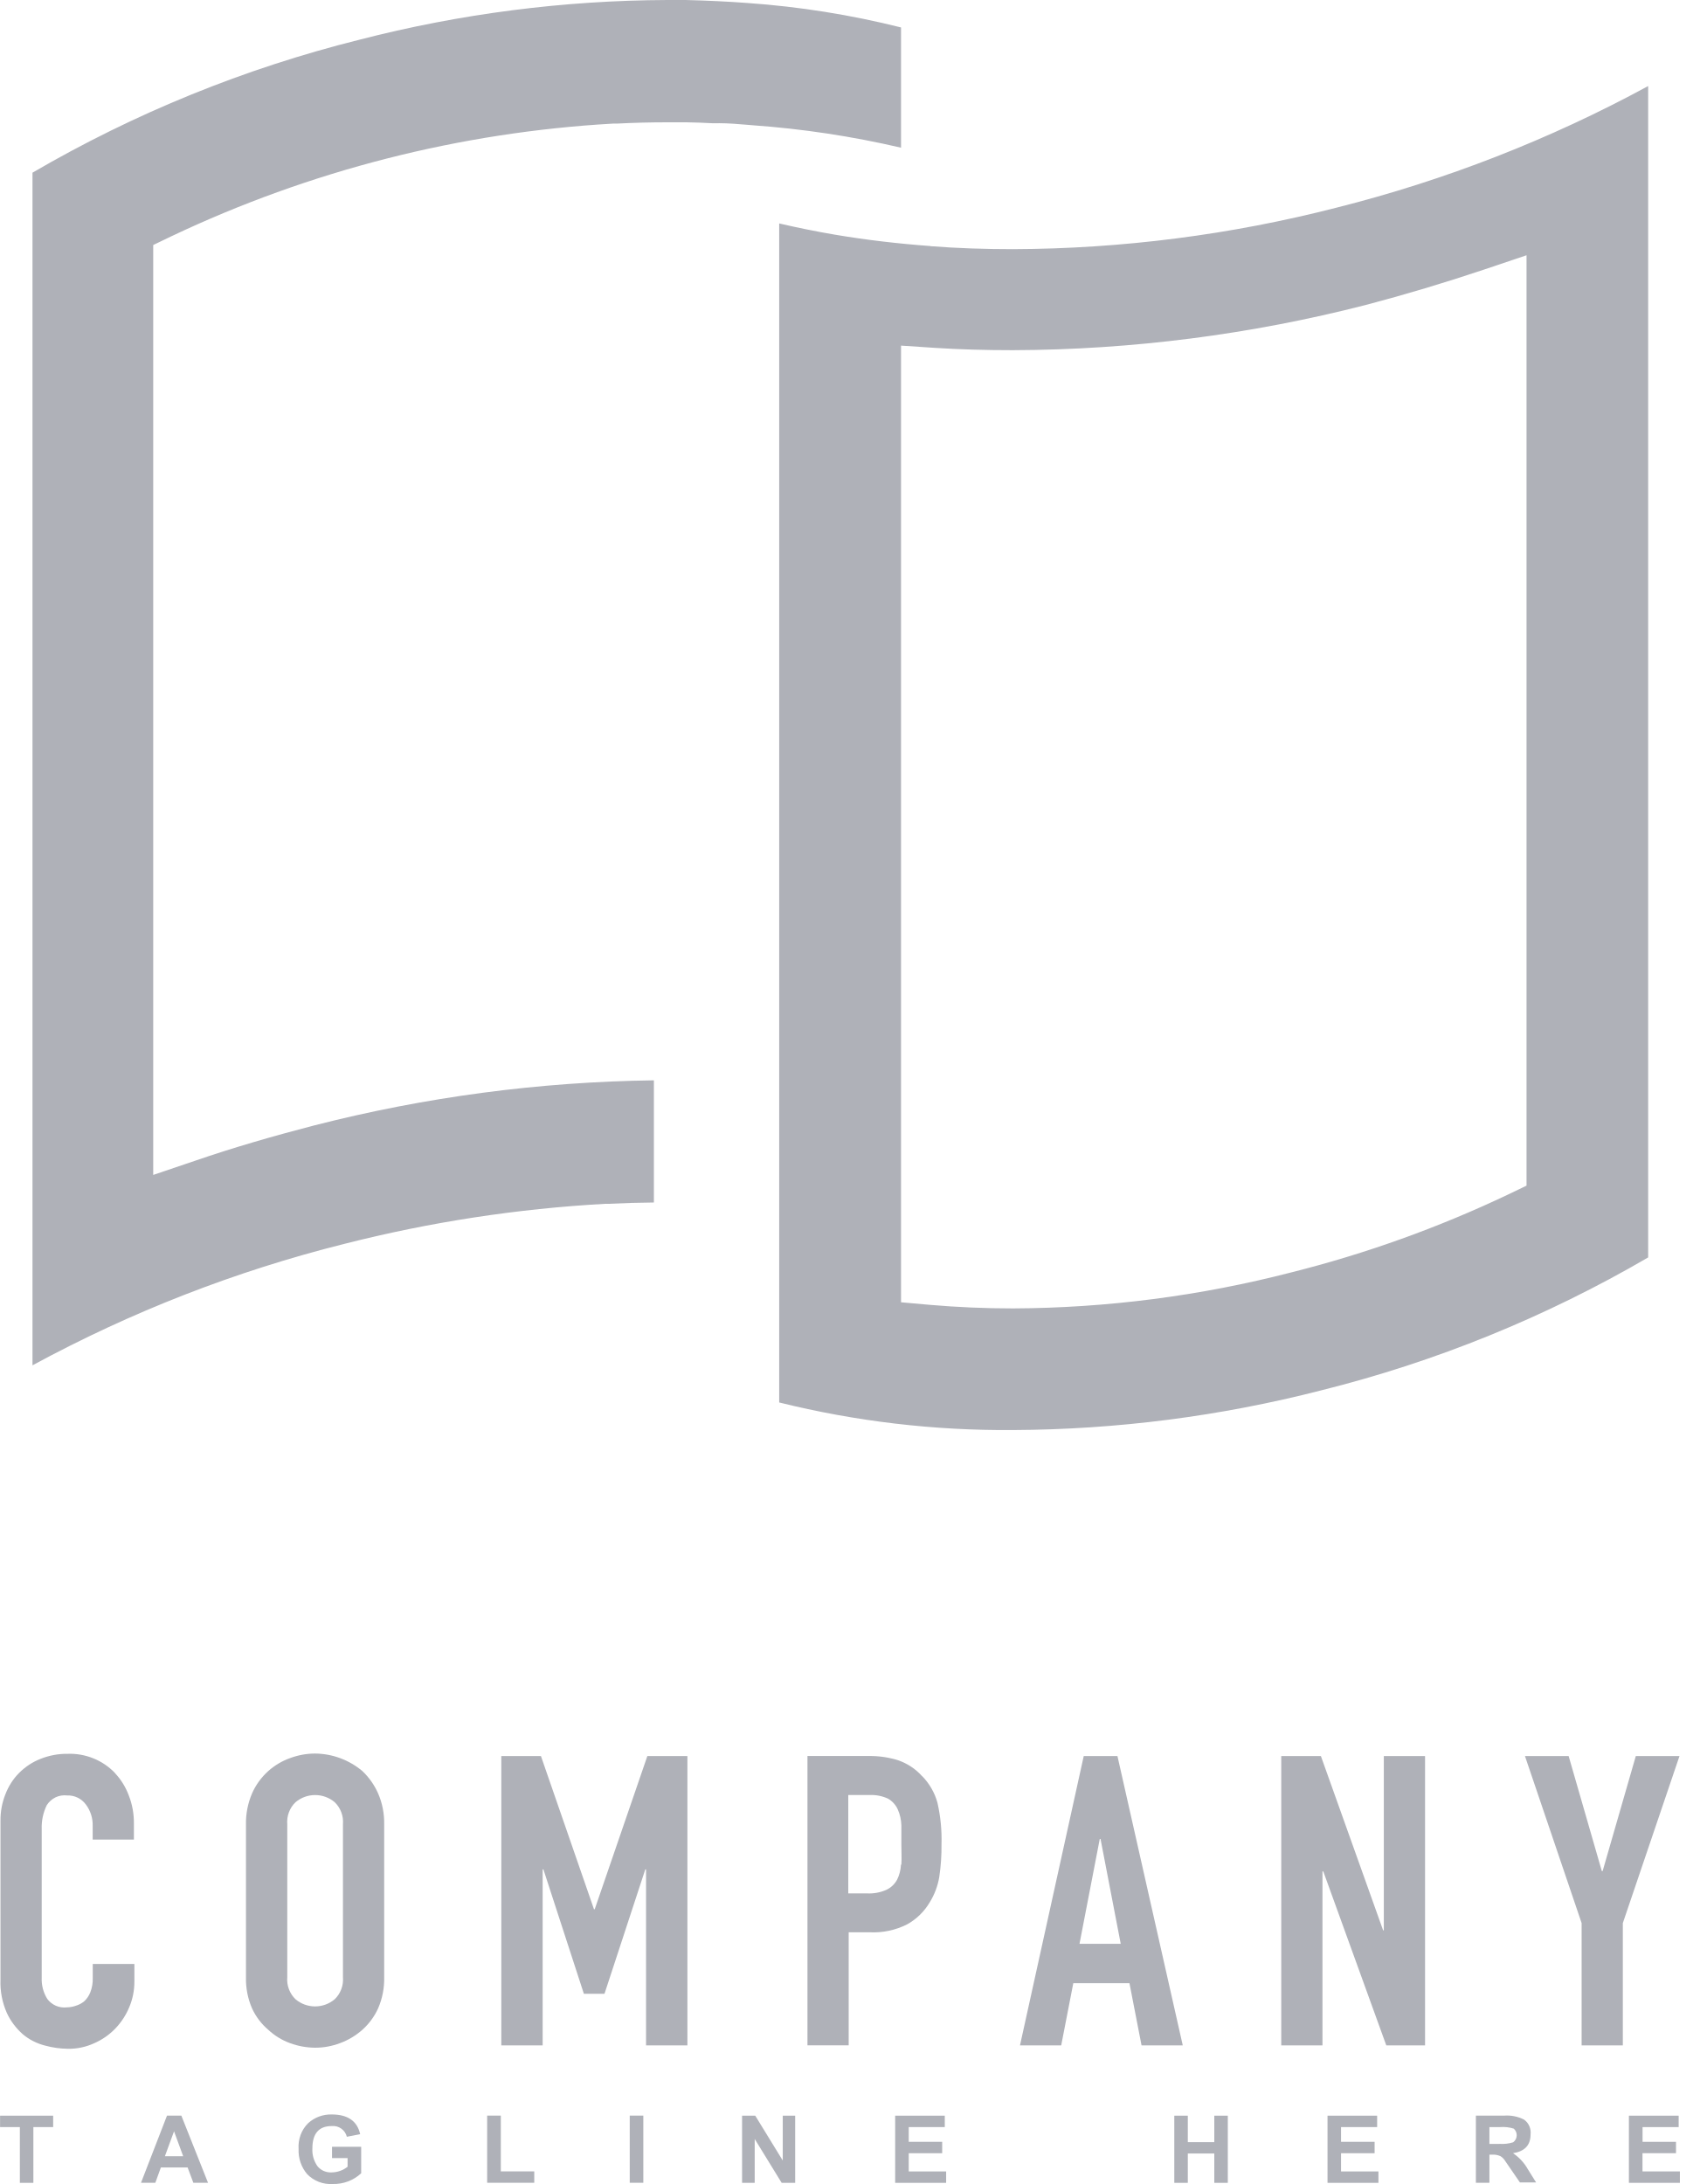
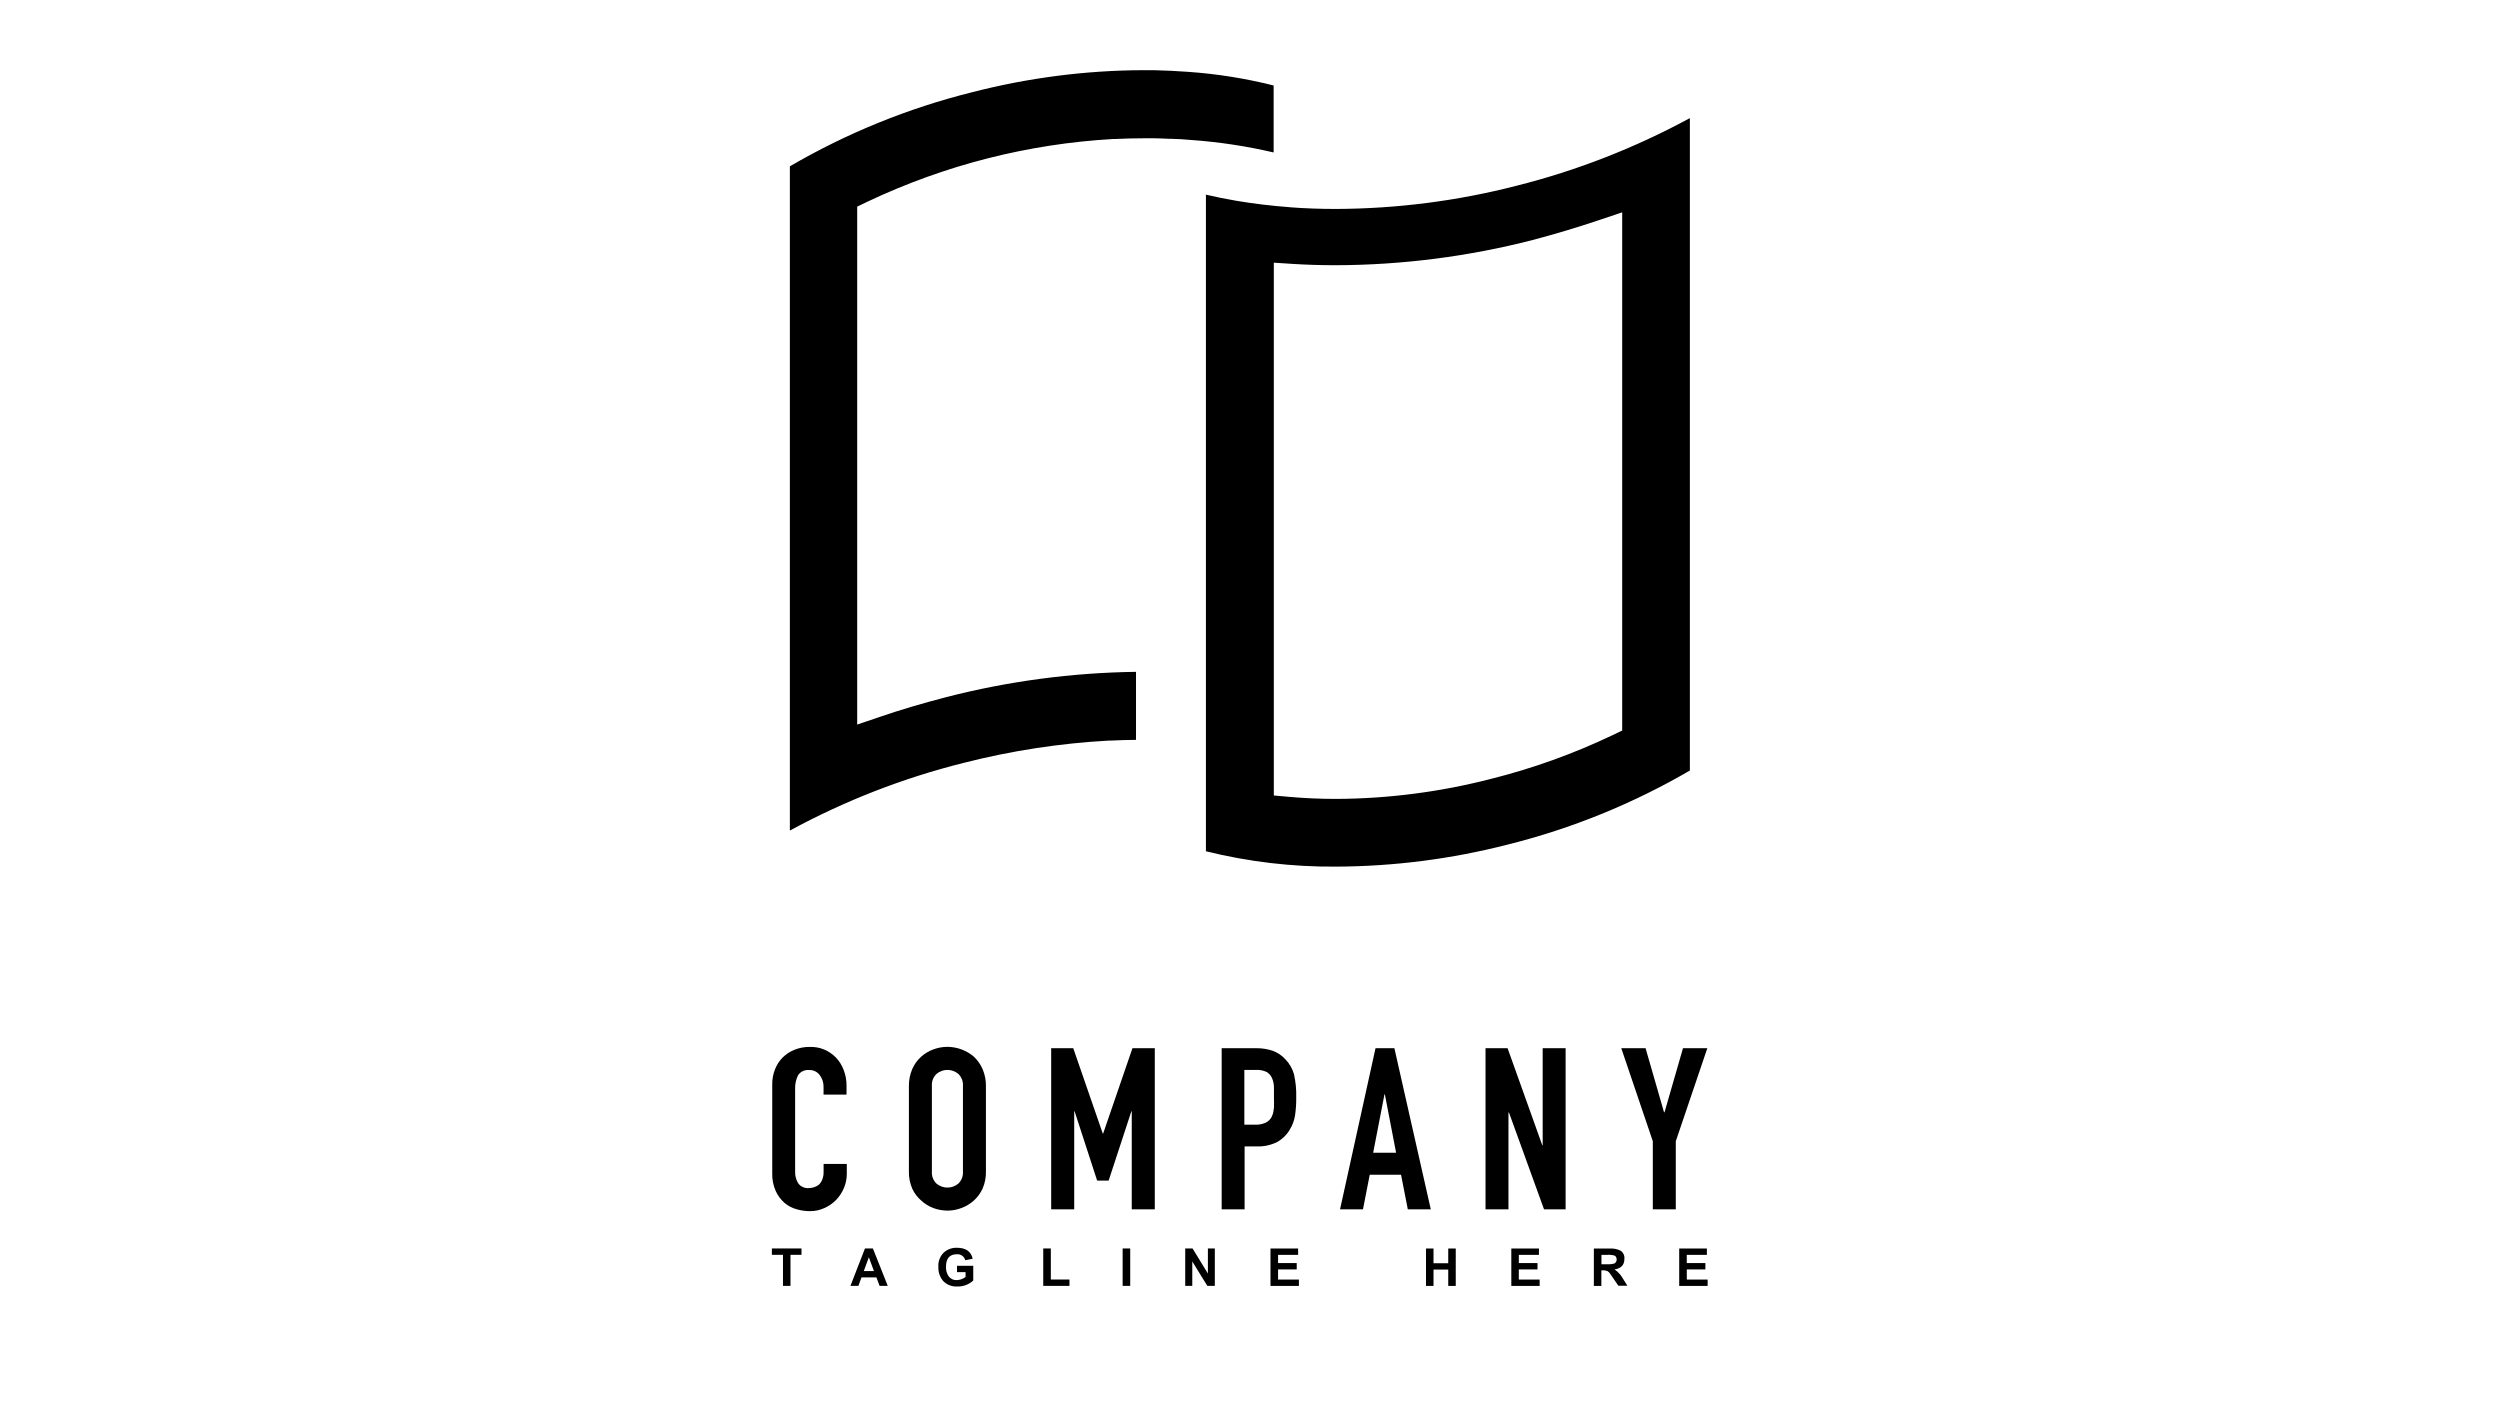
- <svg xmlns="http://www.w3.org/2000/svg" version="1.1" width="25" height="32" viewBox="0 0 25 32">
-   <path fill="#afb1b8" d="M10.531 1.806h-0.084c-0.129-0.008-0.258-0.011-0.388-0.014v0h-0.28c-0.244 0-0.494 0.006-0.741 0.019-0.019-0.001-0.037-0.001-0.056 0-2.243 0.127-4.44 0.688-6.471 1.651l-0.266 0.128v13.625l0.623-0.211c0.546-0.188 1.129-0.357 1.731-0.513 1.629-0.418 3.301-0.64 4.982-0.662v1.79c-0.223 0.002-0.439 0.008-0.655 0.019h-0.051c-1.294 0.071-2.577 0.268-3.833 0.588-1.59 0.398-3.124 0.996-4.566 1.779v-17.475c1.497-0.873 3.11-1.529 4.79-1.948 1.475-0.381 2.992-0.576 4.515-0.582h0.263c0.314 0.008 0.621 0.022 0.909 0.044 0.759 0.053 1.511 0.173 2.249 0.358v1.762c-0.717-0.167-1.445-0.277-2.179-0.329-0.015-0.001-0.030-0.003-0.045-0.004-0.152-0.013-0.304-0.026-0.446-0.026zM13.633 3.607c0.391 0.030 0.796 0.044 1.205 0.044 1.601-0.006 3.195-0.21 4.747-0.609 1.589-0.4 3.123-0.998 4.564-1.781v17.163c-1.498 0.873-3.111 1.529-4.792 1.948-1.475 0.379-2.992 0.574-4.515 0.581-1.154 0.009-2.304-0.126-3.425-0.404v-17.275c0.265 0.061 0.537 0.117 0.814 0.164 0.455 0.077 0.934 0.133 1.401 0.167zM22.367 3.74l-0.623 0.21c-0.573 0.192-1.15 0.365-1.731 0.518-1.691 0.434-3.428 0.657-5.173 0.663-0.406 0-0.78-0.011-1.141-0.034l-0.497-0.033v14.017l0.427 0.038c0.395 0.034 0.803 0.052 1.214 0.052 1.374-0.006 2.743-0.183 4.074-0.527 1.096-0.275 2.162-0.658 3.184-1.144l0.266-0.128v-13.63z" />
-   <path fill="#afb1b8" d="M1.684 25.977c-0.090-0.093-0.197-0.166-0.317-0.214s-0.247-0.071-0.376-0.066c-0.137-0.002-0.273 0.024-0.4 0.075-0.117 0.046-0.222 0.116-0.311 0.205s-0.156 0.196-0.201 0.313c-0.049 0.123-0.073 0.254-0.072 0.387v2.335c-0.006 0.165 0.026 0.328 0.092 0.479 0.055 0.12 0.135 0.226 0.233 0.313 0.093 0.079 0.203 0.135 0.321 0.166 0.114 0.032 0.231 0.048 0.349 0.049 0.13 0.001 0.259-0.027 0.377-0.081 0.117-0.051 0.222-0.124 0.311-0.216 0.087-0.091 0.156-0.197 0.204-0.313 0.050-0.118 0.075-0.244 0.075-0.372v-0.261h-0.61v0.208c0.002 0.071-0.010 0.142-0.036 0.208-0.020 0.050-0.050 0.095-0.089 0.131-0.038 0.031-0.081 0.053-0.128 0.067-0.041 0.014-0.084 0.021-0.128 0.022-0.054 0.006-0.11-0.002-0.16-0.024s-0.094-0.057-0.126-0.101c-0.058-0.094-0.086-0.203-0.081-0.313v-2.177c-0.004-0.121 0.022-0.241 0.075-0.349 0.032-0.049 0.077-0.089 0.129-0.114s0.112-0.034 0.17-0.027c0.053-0.002 0.105 0.009 0.152 0.032s0.089 0.057 0.12 0.099c0.068 0.090 0.104 0.2 0.101 0.313v0.202h0.604v-0.238c0.001-0.14-0.024-0.278-0.075-0.408-0.045-0.122-0.114-0.234-0.204-0.329z" />
-   <path fill="#afb1b8" d="M5.31 25.95c-0.195-0.164-0.44-0.255-0.694-0.257-0.124 0-0.248 0.023-0.364 0.066-0.119 0.042-0.228 0.107-0.322 0.191-0.101 0.091-0.182 0.202-0.237 0.327-0.061 0.143-0.092 0.297-0.089 0.452v2.239c-0.004 0.158 0.026 0.314 0.089 0.459 0.055 0.12 0.136 0.227 0.237 0.313 0.093 0.087 0.203 0.154 0.322 0.197 0.117 0.043 0.24 0.065 0.364 0.066s0.248-0.023 0.364-0.066c0.121-0.044 0.233-0.111 0.33-0.197 0.097-0.087 0.176-0.194 0.23-0.313 0.063-0.145 0.093-0.301 0.089-0.459v-2.239c0.003-0.155-0.027-0.31-0.089-0.452-0.054-0.123-0.133-0.235-0.23-0.327zM5.025 28.969c0.005 0.060-0.003 0.12-0.024 0.176s-0.054 0.107-0.097 0.148c-0.081 0.068-0.182 0.105-0.287 0.105s-0.207-0.037-0.287-0.105c-0.043-0.041-0.076-0.092-0.097-0.148s-0.029-0.116-0.024-0.176v-2.239c-0.005-0.060 0.003-0.12 0.024-0.176s0.054-0.107 0.097-0.148c0.081-0.068 0.182-0.105 0.287-0.105s0.207 0.037 0.287 0.105c0.043 0.041 0.076 0.092 0.097 0.148s0.029 0.116 0.024 0.176v2.239z" />
-   <path fill="#afb1b8" d="M10.072 29.969v-4.239h-0.587l-0.771 2.244h-0.011l-0.777-2.244h-0.581v4.239h0.606v-2.579h0.011l0.593 1.823h0.302l0.598-1.823h0.011v2.579h0.606z" />
-   <path fill="#afb1b8" d="M13.513 26.027c-0.093-0.105-0.211-0.184-0.343-0.232-0.142-0.046-0.29-0.068-0.439-0.066h-0.9v4.239h0.604v-1.656h0.311c0.188 0.009 0.376-0.031 0.545-0.116 0.137-0.076 0.252-0.188 0.332-0.324 0.070-0.113 0.117-0.238 0.139-0.369 0.024-0.16 0.035-0.321 0.033-0.482 0.006-0.204-0.014-0.407-0.059-0.606-0.040-0.147-0.117-0.281-0.223-0.39zM13.201 27.319c-0.003 0.077-0.022 0.152-0.056 0.221-0.035 0.065-0.089 0.117-0.156 0.149-0.089 0.040-0.187 0.058-0.285 0.053h-0.275v-1.441h0.311c0.094-0.005 0.187 0.014 0.272 0.053 0.062 0.036 0.112 0.091 0.142 0.157 0.033 0.074 0.051 0.155 0.053 0.236 0 0.089 0 0.183 0 0.282s0.006 0.2 0 0.291h-0.006z" />
-   <path fill="#afb1b8" d="M16.374 25.73h-0.495l-0.934 4.239h0.604l0.177-0.911h0.823l0.177 0.911h0.604l-0.957-4.239zM15.817 28.481l0.297-1.537h0.011l0.296 1.537h-0.604z" />
-   <path fill="#afb1b8" d="M20.277 28.284h-0.011l-0.912-2.554h-0.581v4.239h0.604v-2.549h0.012l0.923 2.549h0.568v-4.239h-0.604v2.554z" />
-   <path fill="#afb1b8" d="M23.968 25.73l-0.486 1.685h-0.012l-0.486-1.685h-0.64l0.83 2.447v1.792h0.604v-1.792l0.83-2.447h-0.64z" />
-   <path fill="#afb1b8" d="M0 31.166h0.291v0.817h0.198v-0.817h0.29v-0.167h-0.778v0.167z" />
-   <path fill="#afb1b8" d="M2.447 30.998l-0.381 0.984h0.21l0.081-0.224h0.392l0.084 0.224h0.215l-0.391-0.984h-0.21zM2.416 31.593l0.134-0.365 0.134 0.365h-0.268z" />
-   <path fill="#afb1b8" d="M4.866 31.62h0.227v0.127c-0.066 0.053-0.149 0.082-0.234 0.083-0.040 0.002-0.079-0.005-0.116-0.021s-0.068-0.041-0.093-0.072c-0.052-0.075-0.078-0.165-0.073-0.257 0-0.219 0.095-0.329 0.283-0.329 0.050-0.005 0.099 0.008 0.14 0.037s0.070 0.071 0.082 0.12l0.195-0.038c-0.042-0.192-0.181-0.289-0.417-0.289-0.127-0.003-0.25 0.042-0.344 0.127-0.050 0.049-0.088 0.108-0.112 0.174s-0.034 0.135-0.029 0.205c-0.006 0.135 0.039 0.267 0.126 0.369 0.048 0.050 0.107 0.088 0.171 0.113s0.134 0.035 0.203 0.031c0.154 0.004 0.304-0.052 0.417-0.157v-0.388h-0.427v0.166z" />
-   <path fill="#afb1b8" d="M7.337 30.998h-0.199v0.984h0.69v-0.167h-0.49v-0.817z" />
-   <path fill="#afb1b8" d="M9.426 30.998h-0.199v0.984h0.199v-0.984z" />
-   <path fill="#afb1b8" d="M11.469 31.656l-0.403-0.657h-0.193v0.984h0.185v-0.643l0.395 0.643h0.198v-0.984h-0.182v0.657z" />
-   <path fill="#afb1b8" d="M13.315 31.549h0.49v-0.167h-0.49v-0.216h0.528v-0.167h-0.727v0.984h0.747v-0.167h-0.548v-0.266z" />
-   <path fill="#afb1b8" d="M17.792 31.387h-0.388v-0.388h-0.198v0.984h0.198v-0.43h0.388v0.43h0.198v-0.984h-0.198v0.388z" />
-   <path fill="#afb1b8" d="M19.649 31.549h0.492v-0.167h-0.492v-0.216h0.529v-0.167h-0.727v0.984h0.746v-0.167h-0.548v-0.266z" />
-   <path fill="#afb1b8" d="M22.168 31.549c0.171-0.027 0.258-0.117 0.258-0.274 0.005-0.042-0.001-0.084-0.018-0.123s-0.044-0.072-0.078-0.096c-0.089-0.045-0.189-0.065-0.288-0.058h-0.417v0.984h0.198v-0.412h0.039c0.042-0.003 0.084 0.005 0.123 0.022 0.029 0.018 0.053 0.043 0.070 0.072l0.215 0.313h0.237l-0.12-0.192c-0.053-0.095-0.128-0.176-0.218-0.236zM21.969 31.413h-0.146v-0.247h0.156c0.068-0.005 0.136 0.002 0.201 0.023 0.014 0.013 0.026 0.029 0.033 0.046s0.011 0.037 0.010 0.056c-0.001 0.019-0.006 0.038-0.015 0.055s-0.022 0.032-0.037 0.043c-0.065 0.020-0.133 0.028-0.201 0.023z" />
-   <path fill="#afb1b8" d="M24.067 31.549h0.49v-0.167h-0.49v-0.216h0.529v-0.167h-0.729v0.984h0.747v-0.167h-0.548v-0.266z" />
+ <svg xmlns="http://www.w3.org/2000/svg" version="1.1" width="57" height="32" viewBox="0 0 57 32">
+   <path d="M26.727 3.165h-0.073c-0.112-0.007-0.224-0.010-0.336-0.012v0h-0.243c-0.212 0-0.428 0.005-0.642 0.016-0.016-0.001-0.032-0.001-0.049 0-1.944 0.11-3.848 0.596-5.609 1.431l-0.231 0.111v11.809l0.54-0.183c0.474-0.163 0.978-0.309 1.5-0.445 1.411-0.362 2.861-0.555 4.317-0.574v1.551c-0.193 0.001-0.38 0.007-0.568 0.016h-0.045c-1.121 0.061-2.233 0.232-3.322 0.51-1.378 0.345-2.708 0.863-3.957 1.542v-15.145c1.298-0.757 2.695-1.325 4.151-1.688 1.278-0.33 2.593-0.5 3.913-0.504h0.228c0.273 0.007 0.538 0.019 0.788 0.038 0.658 0.046 1.31 0.15 1.95 0.311v1.527c-0.621-0.145-1.253-0.24-1.889-0.285-0.013-0.001-0.026-0.002-0.039-0.003-0.132-0.011-0.263-0.022-0.386-0.022zM29.415 4.726c0.339 0.026 0.689 0.038 1.044 0.038 1.388-0.005 2.769-0.182 4.114-0.528 1.378-0.346 2.706-0.865 3.956-1.543v14.875c-1.298 0.756-2.696 1.325-4.153 1.688-1.279 0.329-2.593 0.498-3.913 0.503-1 0.008-1.997-0.11-2.968-0.35v-14.971c0.229 0.053 0.465 0.102 0.706 0.142 0.394 0.066 0.81 0.115 1.214 0.145zM36.985 4.841l-0.54 0.182c-0.497 0.167-0.997 0.316-1.5 0.449-1.465 0.377-2.971 0.57-4.483 0.575-0.352 0-0.676-0.010-0.989-0.030l-0.43-0.028v12.148l0.37 0.033c0.343 0.030 0.696 0.045 1.052 0.045 1.191-0.005 2.377-0.159 3.531-0.457 0.95-0.238 1.874-0.57 2.759-0.991l0.231-0.111v-11.813z" />
+   <path d="M19.060 24.113c-0.078-0.080-0.171-0.144-0.274-0.186s-0.214-0.061-0.326-0.057c-0.119-0.002-0.237 0.021-0.347 0.065-0.101 0.040-0.193 0.101-0.27 0.178s-0.135 0.17-0.174 0.271c-0.042 0.107-0.063 0.22-0.062 0.335v2.023c-0.005 0.143 0.022 0.284 0.080 0.415 0.048 0.104 0.117 0.196 0.202 0.271 0.081 0.068 0.176 0.117 0.278 0.144 0.098 0.028 0.2 0.042 0.302 0.042 0.113 0.001 0.224-0.023 0.326-0.070 0.101-0.044 0.193-0.108 0.27-0.187 0.075-0.079 0.135-0.171 0.177-0.271 0.043-0.102 0.065-0.212 0.065-0.323v-0.226h-0.529v0.18c0.002 0.062-0.009 0.123-0.031 0.18-0.017 0.043-0.043 0.082-0.077 0.114-0.033 0.026-0.070 0.046-0.111 0.058-0.036 0.012-0.073 0.018-0.111 0.019-0.047 0.006-0.095-0.002-0.139-0.021s-0.081-0.049-0.11-0.088c-0.050-0.081-0.074-0.176-0.070-0.271v-1.887c-0.003-0.105 0.019-0.208 0.065-0.302 0.027-0.043 0.066-0.077 0.112-0.098s0.097-0.030 0.147-0.024c0.046-0.002 0.091 0.008 0.132 0.028s0.077 0.049 0.104 0.086c0.059 0.078 0.090 0.173 0.088 0.271v0.175h0.524v-0.206c0.001-0.121-0.021-0.241-0.065-0.354-0.039-0.106-0.099-0.203-0.177-0.285z" />
+   <path d="M22.202 24.090c-0.169-0.142-0.381-0.221-0.602-0.222-0.108 0-0.215 0.020-0.316 0.057-0.103 0.037-0.198 0.093-0.279 0.165-0.088 0.079-0.158 0.175-0.205 0.283-0.053 0.124-0.079 0.257-0.077 0.392v1.941c-0.004 0.137 0.023 0.272 0.077 0.397 0.048 0.104 0.118 0.197 0.205 0.271 0.081 0.075 0.176 0.133 0.279 0.171 0.101 0.037 0.208 0.056 0.316 0.057s0.215-0.020 0.316-0.057c0.105-0.038 0.202-0.096 0.286-0.171 0.084-0.076 0.152-0.168 0.2-0.271 0.054-0.125 0.081-0.261 0.077-0.397v-1.941c0.003-0.135-0.024-0.268-0.077-0.392-0.047-0.107-0.115-0.203-0.2-0.283zM21.955 26.706c0.004 0.052-0.003 0.104-0.021 0.152s-0.047 0.092-0.084 0.128c-0.070 0.059-0.158 0.091-0.249 0.091s-0.179-0.032-0.249-0.091c-0.037-0.036-0.066-0.080-0.084-0.128s-0.025-0.101-0.021-0.152v-1.941c-0.004-0.052 0.003-0.104 0.021-0.152s0.047-0.092 0.084-0.128c0.070-0.059 0.158-0.091 0.249-0.091s0.179 0.032 0.249 0.091c0.037 0.036 0.066 0.080 0.084 0.128s0.025 0.101 0.021 0.152v1.941z" />
+   <path d="M26.329 27.573v-3.674h-0.509l-0.668 1.945h-0.009l-0.673-1.945h-0.503v3.674h0.525v-2.235h0.009l0.514 1.58h0.262l0.518-1.58h0.009v2.235h0.525z" />
+   <path d="M29.311 24.157c-0.081-0.091-0.183-0.16-0.297-0.201-0.123-0.040-0.251-0.059-0.38-0.057h-0.78v3.674h0.523v-1.435h0.27c0.163 0.007 0.326-0.027 0.472-0.1 0.119-0.066 0.218-0.163 0.287-0.281 0.061-0.098 0.101-0.206 0.12-0.32 0.021-0.138 0.030-0.278 0.028-0.418 0.005-0.176-0.012-0.353-0.051-0.525-0.035-0.127-0.101-0.243-0.193-0.338zM29.041 25.277c-0.002 0.067-0.019 0.132-0.049 0.191-0.030 0.056-0.077 0.102-0.135 0.129-0.078 0.035-0.162 0.050-0.247 0.046h-0.239v-1.249h0.27c0.081-0.004 0.162 0.012 0.236 0.046 0.054 0.031 0.097 0.079 0.123 0.136 0.029 0.065 0.044 0.134 0.046 0.205 0 0.077 0 0.159 0 0.244s0.005 0.174 0 0.252h-0.005z" />
+   <path d="M31.791 23.899h-0.429l-0.809 3.674h0.523l0.154-0.789h0.714l0.154 0.789h0.524l-0.83-3.674zM31.308 26.283l0.258-1.332h0.009l0.256 1.332h-0.524z" />
+   <path d="M35.173 26.112h-0.009l-0.791-2.213h-0.503v3.674h0.523v-2.209h0.011l0.8 2.209h0.492v-3.674h-0.523v2.213z" />
+   <path d="M38.372 23.899l-0.421 1.461h-0.011l-0.421-1.461h-0.554l0.719 2.121v1.553h0.524v-1.553l0.719-2.121h-0.554z" />
+   <path d="M17.6 28.61h0.252v0.708h0.171v-0.708h0.251v-0.145h-0.675v0.145z" />
+   <path d="M19.721 28.465l-0.331 0.853h0.182l0.070-0.194h0.34l0.073 0.194h0.186l-0.339-0.853h-0.182zM19.694 28.981l0.116-0.316 0.116 0.316h-0.232z" />
+   <path d="M21.818 29.004h0.197v0.11c-0.058 0.046-0.129 0.071-0.202 0.072-0.034 0.002-0.069-0.004-0.1-0.019s-0.059-0.036-0.081-0.063c-0.045-0.065-0.068-0.143-0.063-0.222 0-0.19 0.082-0.285 0.246-0.285 0.043-0.004 0.086 0.007 0.121 0.032s0.061 0.062 0.072 0.104l0.169-0.033c-0.036-0.167-0.156-0.251-0.362-0.251-0.11-0.003-0.216 0.036-0.298 0.11-0.043 0.042-0.076 0.094-0.097 0.15s-0.030 0.117-0.025 0.178c-0.005 0.117 0.034 0.231 0.109 0.32 0.042 0.043 0.092 0.077 0.148 0.098s0.116 0.031 0.176 0.027c0.134 0.004 0.263-0.045 0.362-0.136v-0.336h-0.37v0.144z" />
+   <path d="M23.959 28.465h-0.173v0.853h0.598v-0.145h-0.425v-0.708z" />
+   <path d="M25.769 28.465h-0.173v0.853h0.173v-0.853z" />
+   <path d="M27.539 29.035l-0.349-0.57h-0.167v0.853h0.161v-0.557l0.343 0.557h0.171v-0.853h-0.158v0.57z" />
+   <path d="M29.14 28.943h0.425v-0.145h-0.425v-0.187h0.457v-0.145h-0.63v0.853h0.648v-0.145h-0.475v-0.231z" />
+   <path d="M33.020 28.802h-0.336v-0.336h-0.171v0.853h0.171v-0.373h0.336v0.373h0.171v-0.853h-0.171v0.336z" />
+   <path d="M34.629 28.943h0.426v-0.145h-0.426v-0.187h0.459v-0.145h-0.63v0.853h0.646v-0.145h-0.475v-0.231z" />
+   <path d="M36.812 28.943c0.148-0.023 0.224-0.102 0.224-0.237 0.004-0.036-0.001-0.073-0.016-0.106s-0.038-0.062-0.068-0.083c-0.077-0.039-0.163-0.056-0.25-0.050h-0.362v0.853h0.171v-0.357h0.034c0.037-0.002 0.073 0.004 0.107 0.019 0.025 0.015 0.046 0.037 0.061 0.062l0.186 0.271h0.205l-0.104-0.167c-0.046-0.082-0.111-0.153-0.189-0.205zM36.64 28.825h-0.127v-0.214h0.135c0.059-0.005 0.118 0.002 0.174 0.020 0.012 0.011 0.022 0.025 0.029 0.040s0.009 0.032 0.009 0.049c-0.001 0.017-0.005 0.033-0.013 0.048s-0.019 0.027-0.032 0.037c-0.056 0.017-0.115 0.024-0.174 0.020z" />
+   <path d="M38.458 28.943h0.425v-0.145h-0.425v-0.187h0.459v-0.145h-0.631v0.853h0.648v-0.145h-0.475v-0.231z" />
</svg>
